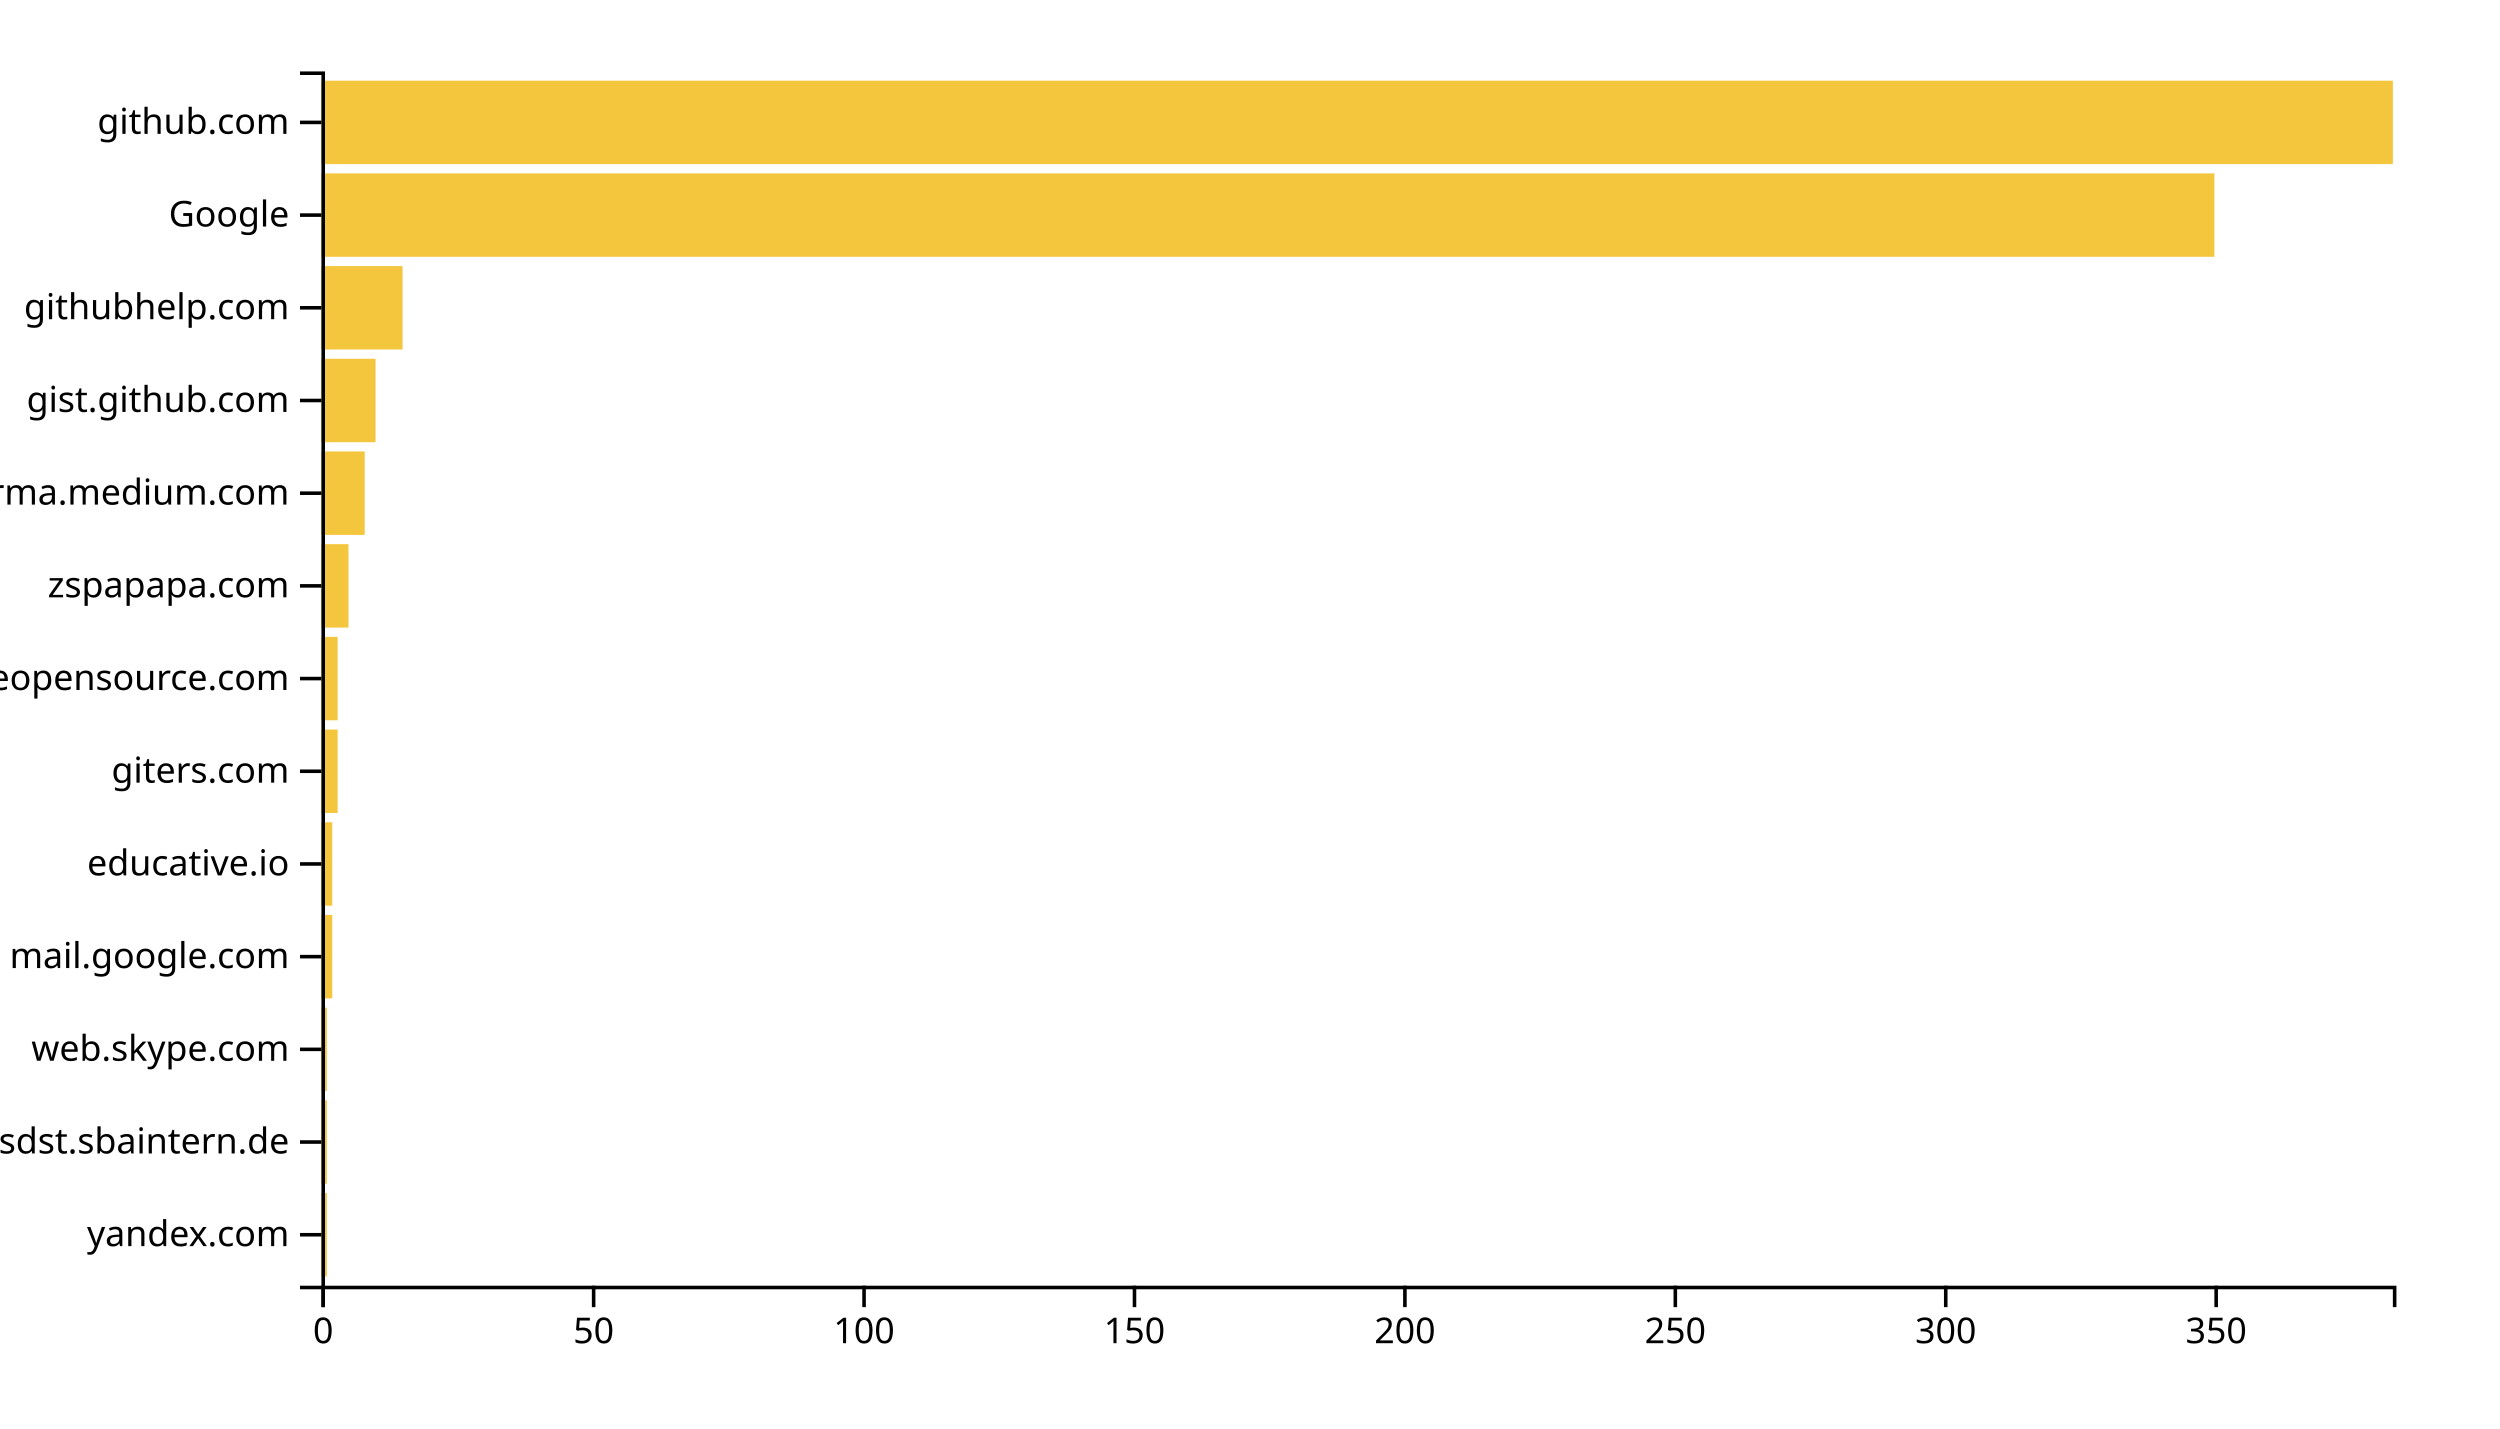
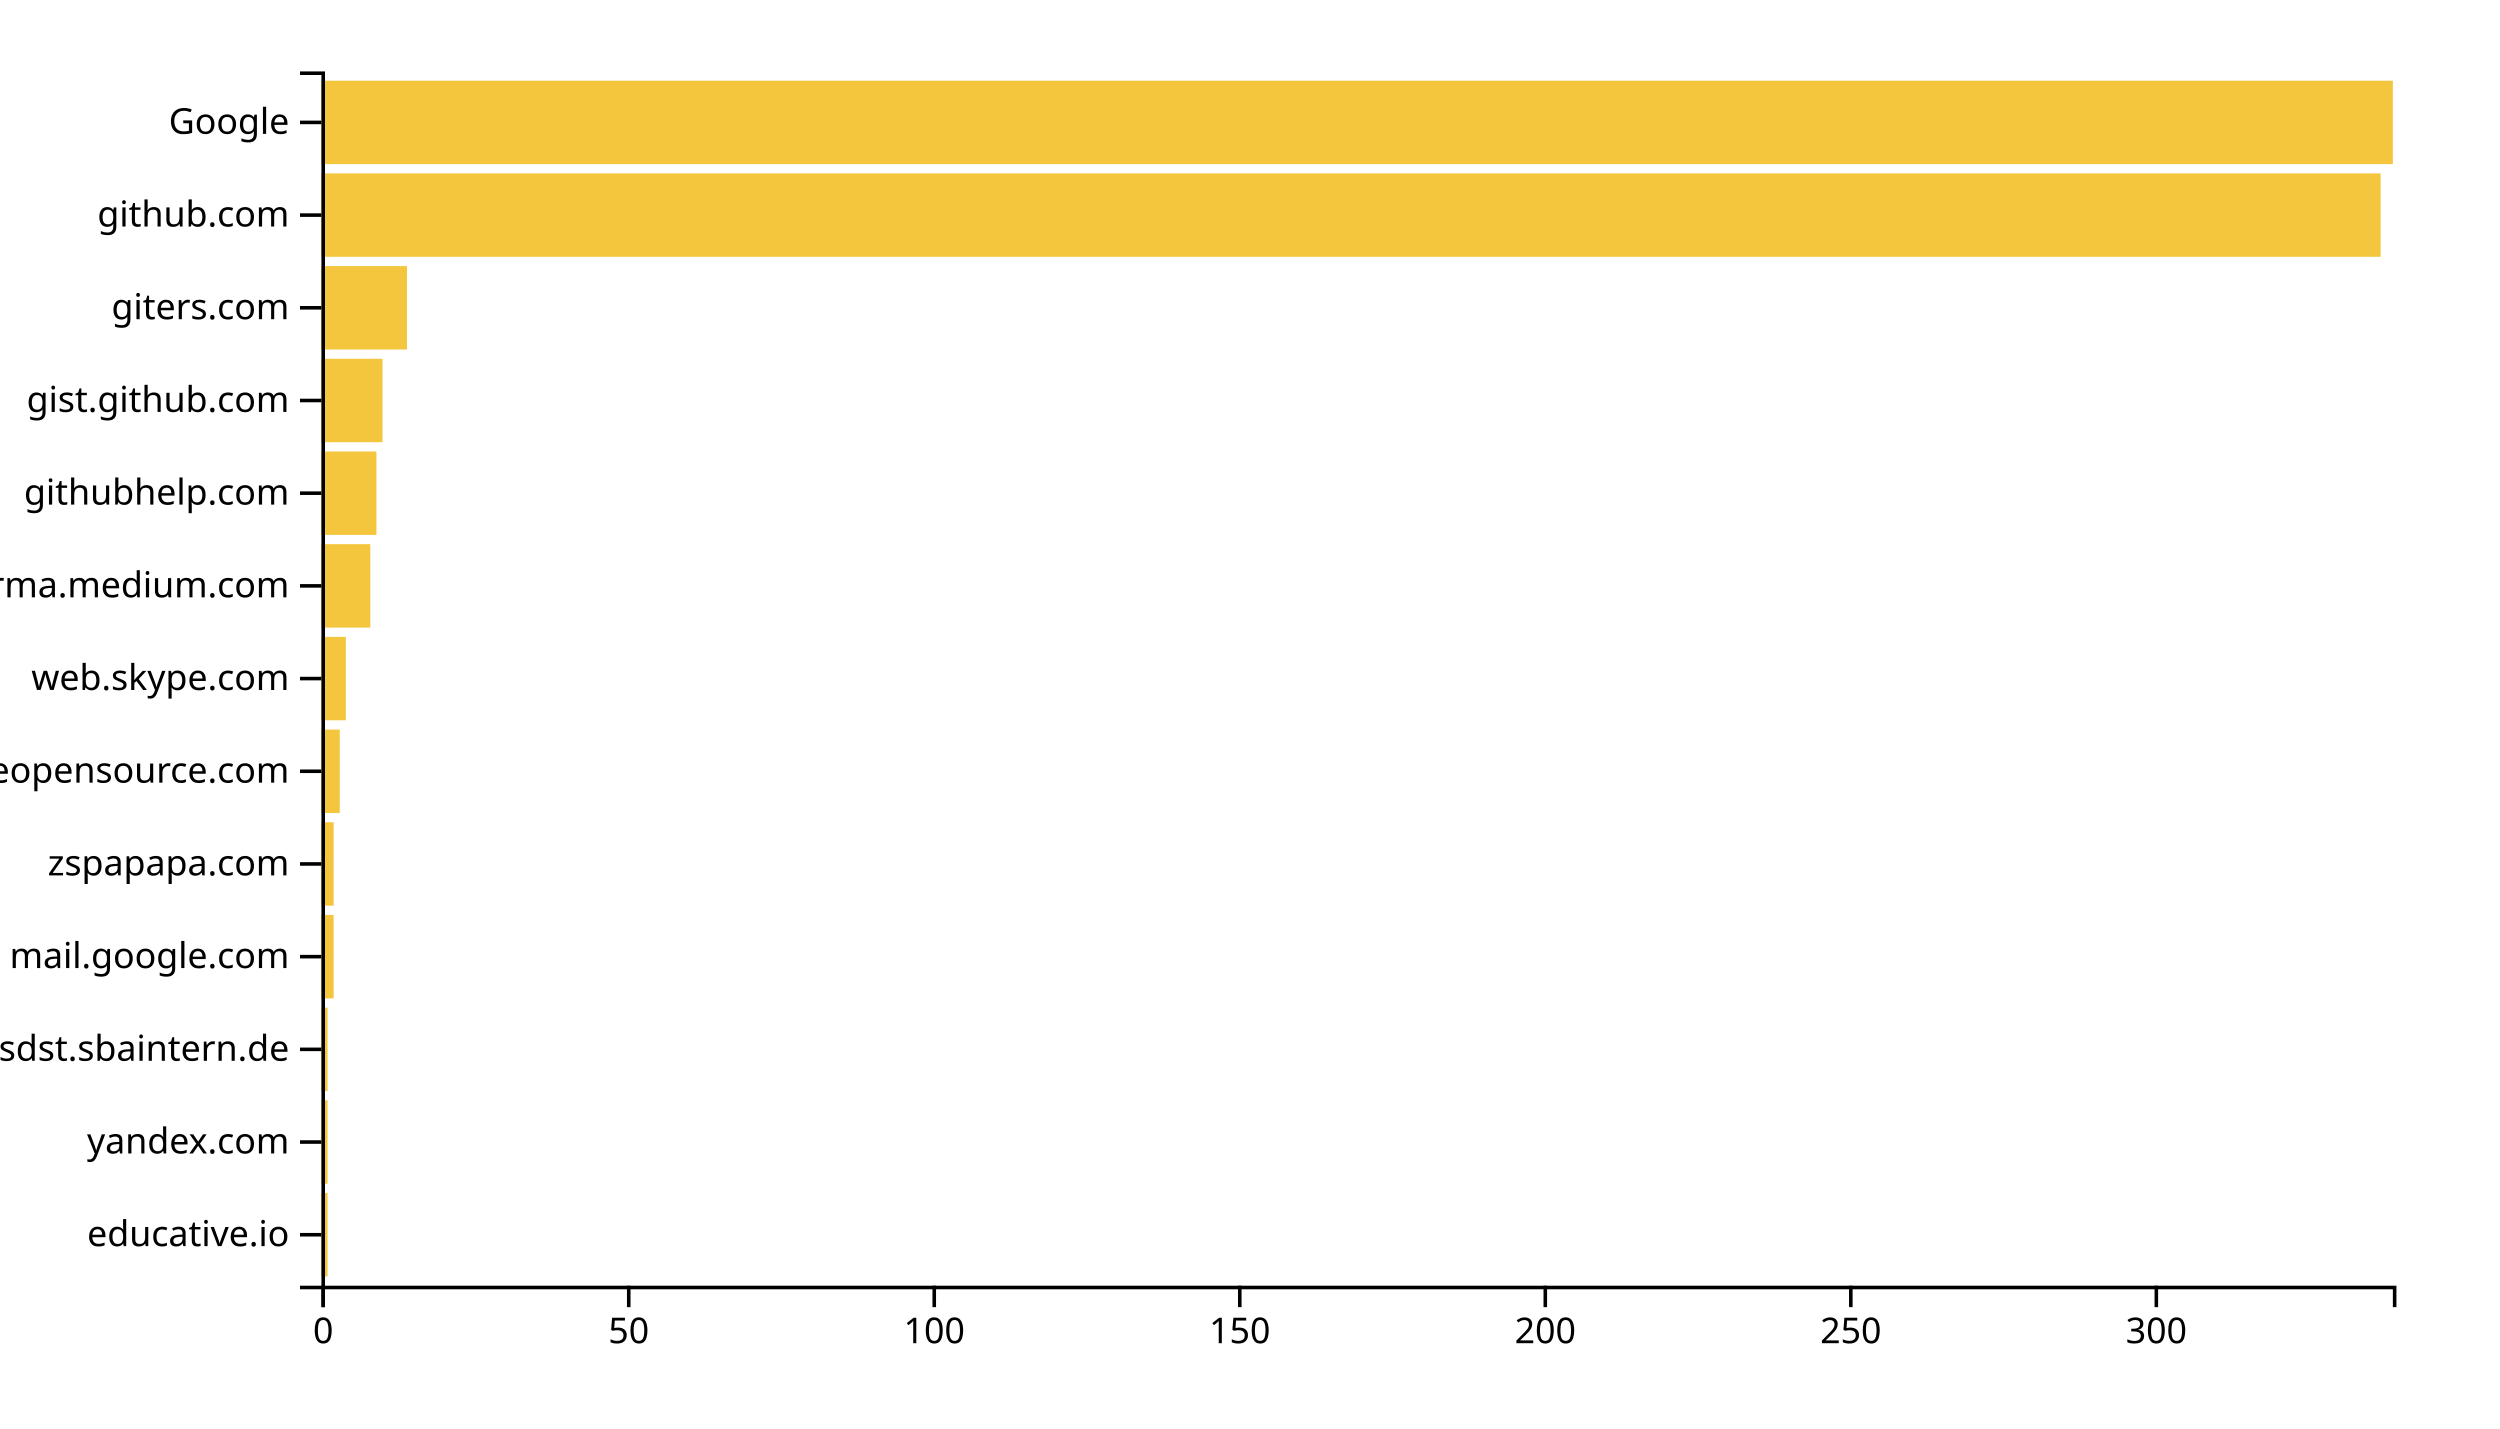
<svg xmlns="http://www.w3.org/2000/svg" width="700" height="400">
  <g transform="translate(90,20)">
-     <rect class="bar" width="1.514" y="314.046" height="23.359" style="fill: #f4c63d; text-anchor: end;" />
-     <rect class="bar" width="1.514" y="288.092" height="23.359" style="fill: #f4c63d; text-anchor: end;" />
-     <rect class="bar" width="1.514" y="262.137" height="23.359" style="fill: #f4c63d; text-anchor: end;" />
-     <rect class="bar" width="3.029" y="236.183" height="23.359" style="fill: #f4c63d; text-anchor: end;" />
-     <rect class="bar" width="3.029" y="210.229" height="23.359" style="fill: #f4c63d; text-anchor: end;" />
-     <rect class="bar" width="4.543" y="184.275" height="23.359" style="fill: #f4c63d; text-anchor: end;" />
-     <rect class="bar" width="4.543" y="158.321" height="23.359" style="fill: #f4c63d; text-anchor: end;" />
-     <rect class="bar" width="7.572" y="132.366" height="23.359" style="fill: #f4c63d; text-anchor: end;" />
-     <rect class="bar" width="12.115" y="106.412" height="23.359" style="fill: #f4c63d; text-anchor: end;" />
-     <rect class="bar" width="15.144" y="80.458" height="23.359" style="fill: #f4c63d; text-anchor: end;" />
-     <rect class="bar" width="22.715" y="54.504" height="23.359" style="fill: #f4c63d; text-anchor: end;" />
-     <rect class="bar" width="530.026" y="28.55" height="23.359" style="fill: #f4c63d; text-anchor: end;" />
+     <rect class="bar" width="1.711" y="314.046" height="23.359" style="fill: #f4c63d; text-anchor: end;" />
+     <rect class="bar" width="1.711" y="288.092" height="23.359" style="fill: #f4c63d; text-anchor: end;" />
+     <rect class="bar" width="1.711" y="262.137" height="23.359" style="fill: #f4c63d; text-anchor: end;" />
+     <rect class="bar" width="3.422" y="236.183" height="23.359" style="fill: #f4c63d; text-anchor: end;" />
+     <rect class="bar" width="3.422" y="210.229" height="23.359" style="fill: #f4c63d; text-anchor: end;" />
+     <rect class="bar" width="5.133" y="184.275" height="23.359" style="fill: #f4c63d; text-anchor: end;" />
+     <rect class="bar" width="6.844" y="158.321" height="23.359" style="fill: #f4c63d; text-anchor: end;" />
+     <rect class="bar" width="13.687" y="132.366" height="23.359" style="fill: #f4c63d; text-anchor: end;" />
+     <rect class="bar" width="15.398" y="106.412" height="23.359" style="fill: #f4c63d; text-anchor: end;" />
+     <rect class="bar" width="17.109" y="80.458" height="23.359" style="fill: #f4c63d; text-anchor: end;" />
+     <rect class="bar" width="23.953" y="54.504" height="23.359" style="fill: #f4c63d; text-anchor: end;" />
+     <rect class="bar" width="576.578" y="28.55" height="23.359" style="fill: #f4c63d; text-anchor: end;" />
    <rect class="bar" width="580" y="2.595" height="23.359" style="fill: #f4c63d; text-anchor: end;" />
    <g transform="translate(0,340)" fill="none" font-size="10" font-family="sans-serif" text-anchor="middle">
      <path class="domain" stroke="currentColor" d="M0.5,6V0.5H580.5V6" />
      <g class="tick" opacity="1" transform="translate(0.5,0)">
        <line stroke="currentColor" y2="6" />
        <text fill="currentColor" y="9" dy="0.71em">0</text>
      </g>
-       <g class="tick" opacity="1" transform="translate(76.21802,0)">
+       <g class="tick" opacity="1" transform="translate(86.04572,0)">
        <line stroke="currentColor" y2="6" />
        <text fill="currentColor" y="9" dy="0.71em">50</text>
      </g>
-       <g class="tick" opacity="1" transform="translate(151.936,0)">
+       <g class="tick" opacity="1" transform="translate(171.5914,0)">
        <line stroke="currentColor" y2="6" />
        <text fill="currentColor" y="9" dy="0.71em">100</text>
      </g>
-       <g class="tick" opacity="1" transform="translate(227.654,0)">
+       <g class="tick" opacity="1" transform="translate(257.1372,0)">
        <line stroke="currentColor" y2="6" />
        <text fill="currentColor" y="9" dy="0.71em">150</text>
      </g>
-       <g class="tick" opacity="1" transform="translate(303.3721,0)">
+       <g class="tick" opacity="1" transform="translate(342.6829,0)">
        <line stroke="currentColor" y2="6" />
        <text fill="currentColor" y="9" dy="0.71em">200</text>
      </g>
-       <g class="tick" opacity="1" transform="translate(379.0901,0)">
+       <g class="tick" opacity="1" transform="translate(428.2286,0)">
        <line stroke="currentColor" y2="6" />
        <text fill="currentColor" y="9" dy="0.71em">250</text>
      </g>
-       <g class="tick" opacity="1" transform="translate(454.8081,0)">
+       <g class="tick" opacity="1" transform="translate(513.7743,0)">
        <line stroke="currentColor" y2="6" />
        <text fill="currentColor" y="9" dy="0.71em">300</text>
-       </g>
-       <g class="tick" opacity="1" transform="translate(530.5261,0)">
-         <line stroke="currentColor" y2="6" />
-         <text fill="currentColor" y="9" dy="0.71em">350</text>
      </g>
    </g>
    <g fill="none" font-size="10" font-family="sans-serif" text-anchor="end">
      <path class="domain" stroke="currentColor" d="M-6,340.5H0.5V0.5H-6" />
      <g class="tick" opacity="1" transform="translate(0,325.7252)">
        <line stroke="currentColor" x2="-6" />
-         <text fill="currentColor" x="-9" dy="0.32em">yandex.com</text>
+         <text fill="currentColor" x="-9" dy="0.32em">educative.io</text>
      </g>
      <g class="tick" opacity="1" transform="translate(0,299.771)">
        <line stroke="currentColor" x2="-6" />
-         <text fill="currentColor" x="-9" dy="0.32em">confluence.webapp.sdst.sbaintern.de</text>
+         <text fill="currentColor" x="-9" dy="0.32em">yandex.com</text>
      </g>
      <g class="tick" opacity="1" transform="translate(0,273.8168)">
        <line stroke="currentColor" x2="-6" />
-         <text fill="currentColor" x="-9" dy="0.32em">web.skype.com</text>
+         <text fill="currentColor" x="-9" dy="0.32em">confluence.webapp.sdst.sbaintern.de</text>
      </g>
      <g class="tick" opacity="1" transform="translate(0,247.8626)">
        <line stroke="currentColor" x2="-6" />
        <text fill="currentColor" x="-9" dy="0.32em">mail.google.com</text>
      </g>
      <g class="tick" opacity="1" transform="translate(0,221.9084)">
        <line stroke="currentColor" x2="-6" />
-         <text fill="currentColor" x="-9" dy="0.32em">educative.io</text>
+         <text fill="currentColor" x="-9" dy="0.32em">zspapapa.com</text>
      </g>
      <g class="tick" opacity="1" transform="translate(0,195.9542)">
        <line stroke="currentColor" x2="-6" />
-         <text fill="currentColor" x="-9" dy="0.32em">giters.com</text>
+         <text fill="currentColor" x="-9" dy="0.32em">awesomeopensource.com</text>
      </g>
      <g class="tick" opacity="1" transform="translate(0,170)">
        <line stroke="currentColor" x2="-6" />
-         <text fill="currentColor" x="-9" dy="0.32em">awesomeopensource.com</text>
+         <text fill="currentColor" x="-9" dy="0.32em">web.skype.com</text>
      </g>
      <g class="tick" opacity="1" transform="translate(0,144.0458)">
        <line stroke="currentColor" x2="-6" />
-         <text fill="currentColor" x="-9" dy="0.32em">zspapapa.com</text>
+         <text fill="currentColor" x="-9" dy="0.32em">xgirma.medium.com</text>
      </g>
      <g class="tick" opacity="1" transform="translate(0,118.0916)">
        <line stroke="currentColor" x2="-6" />
-         <text fill="currentColor" x="-9" dy="0.32em">xgirma.medium.com</text>
+         <text fill="currentColor" x="-9" dy="0.32em">githubhelp.com</text>
      </g>
      <g class="tick" opacity="1" transform="translate(0,92.1374)">
        <line stroke="currentColor" x2="-6" />
        <text fill="currentColor" x="-9" dy="0.32em">gist.github.com</text>
      </g>
      <g class="tick" opacity="1" transform="translate(0,66.18321)">
        <line stroke="currentColor" x2="-6" />
-         <text fill="currentColor" x="-9" dy="0.32em">githubhelp.com</text>
+         <text fill="currentColor" x="-9" dy="0.32em">giters.com</text>
      </g>
      <g class="tick" opacity="1" transform="translate(0,40.22901)">
        <line stroke="currentColor" x2="-6" />
-         <text fill="currentColor" x="-9" dy="0.32em">Google</text>
+         <text fill="currentColor" x="-9" dy="0.32em">github.com</text>
      </g>
      <g class="tick" opacity="1" transform="translate(0,14.27481)">
        <line stroke="currentColor" x2="-6" />
-         <text fill="currentColor" x="-9" dy="0.32em">github.com</text>
+         <text fill="currentColor" x="-9" dy="0.32em">Google</text>
      </g>
    </g>
  </g>
</svg>
